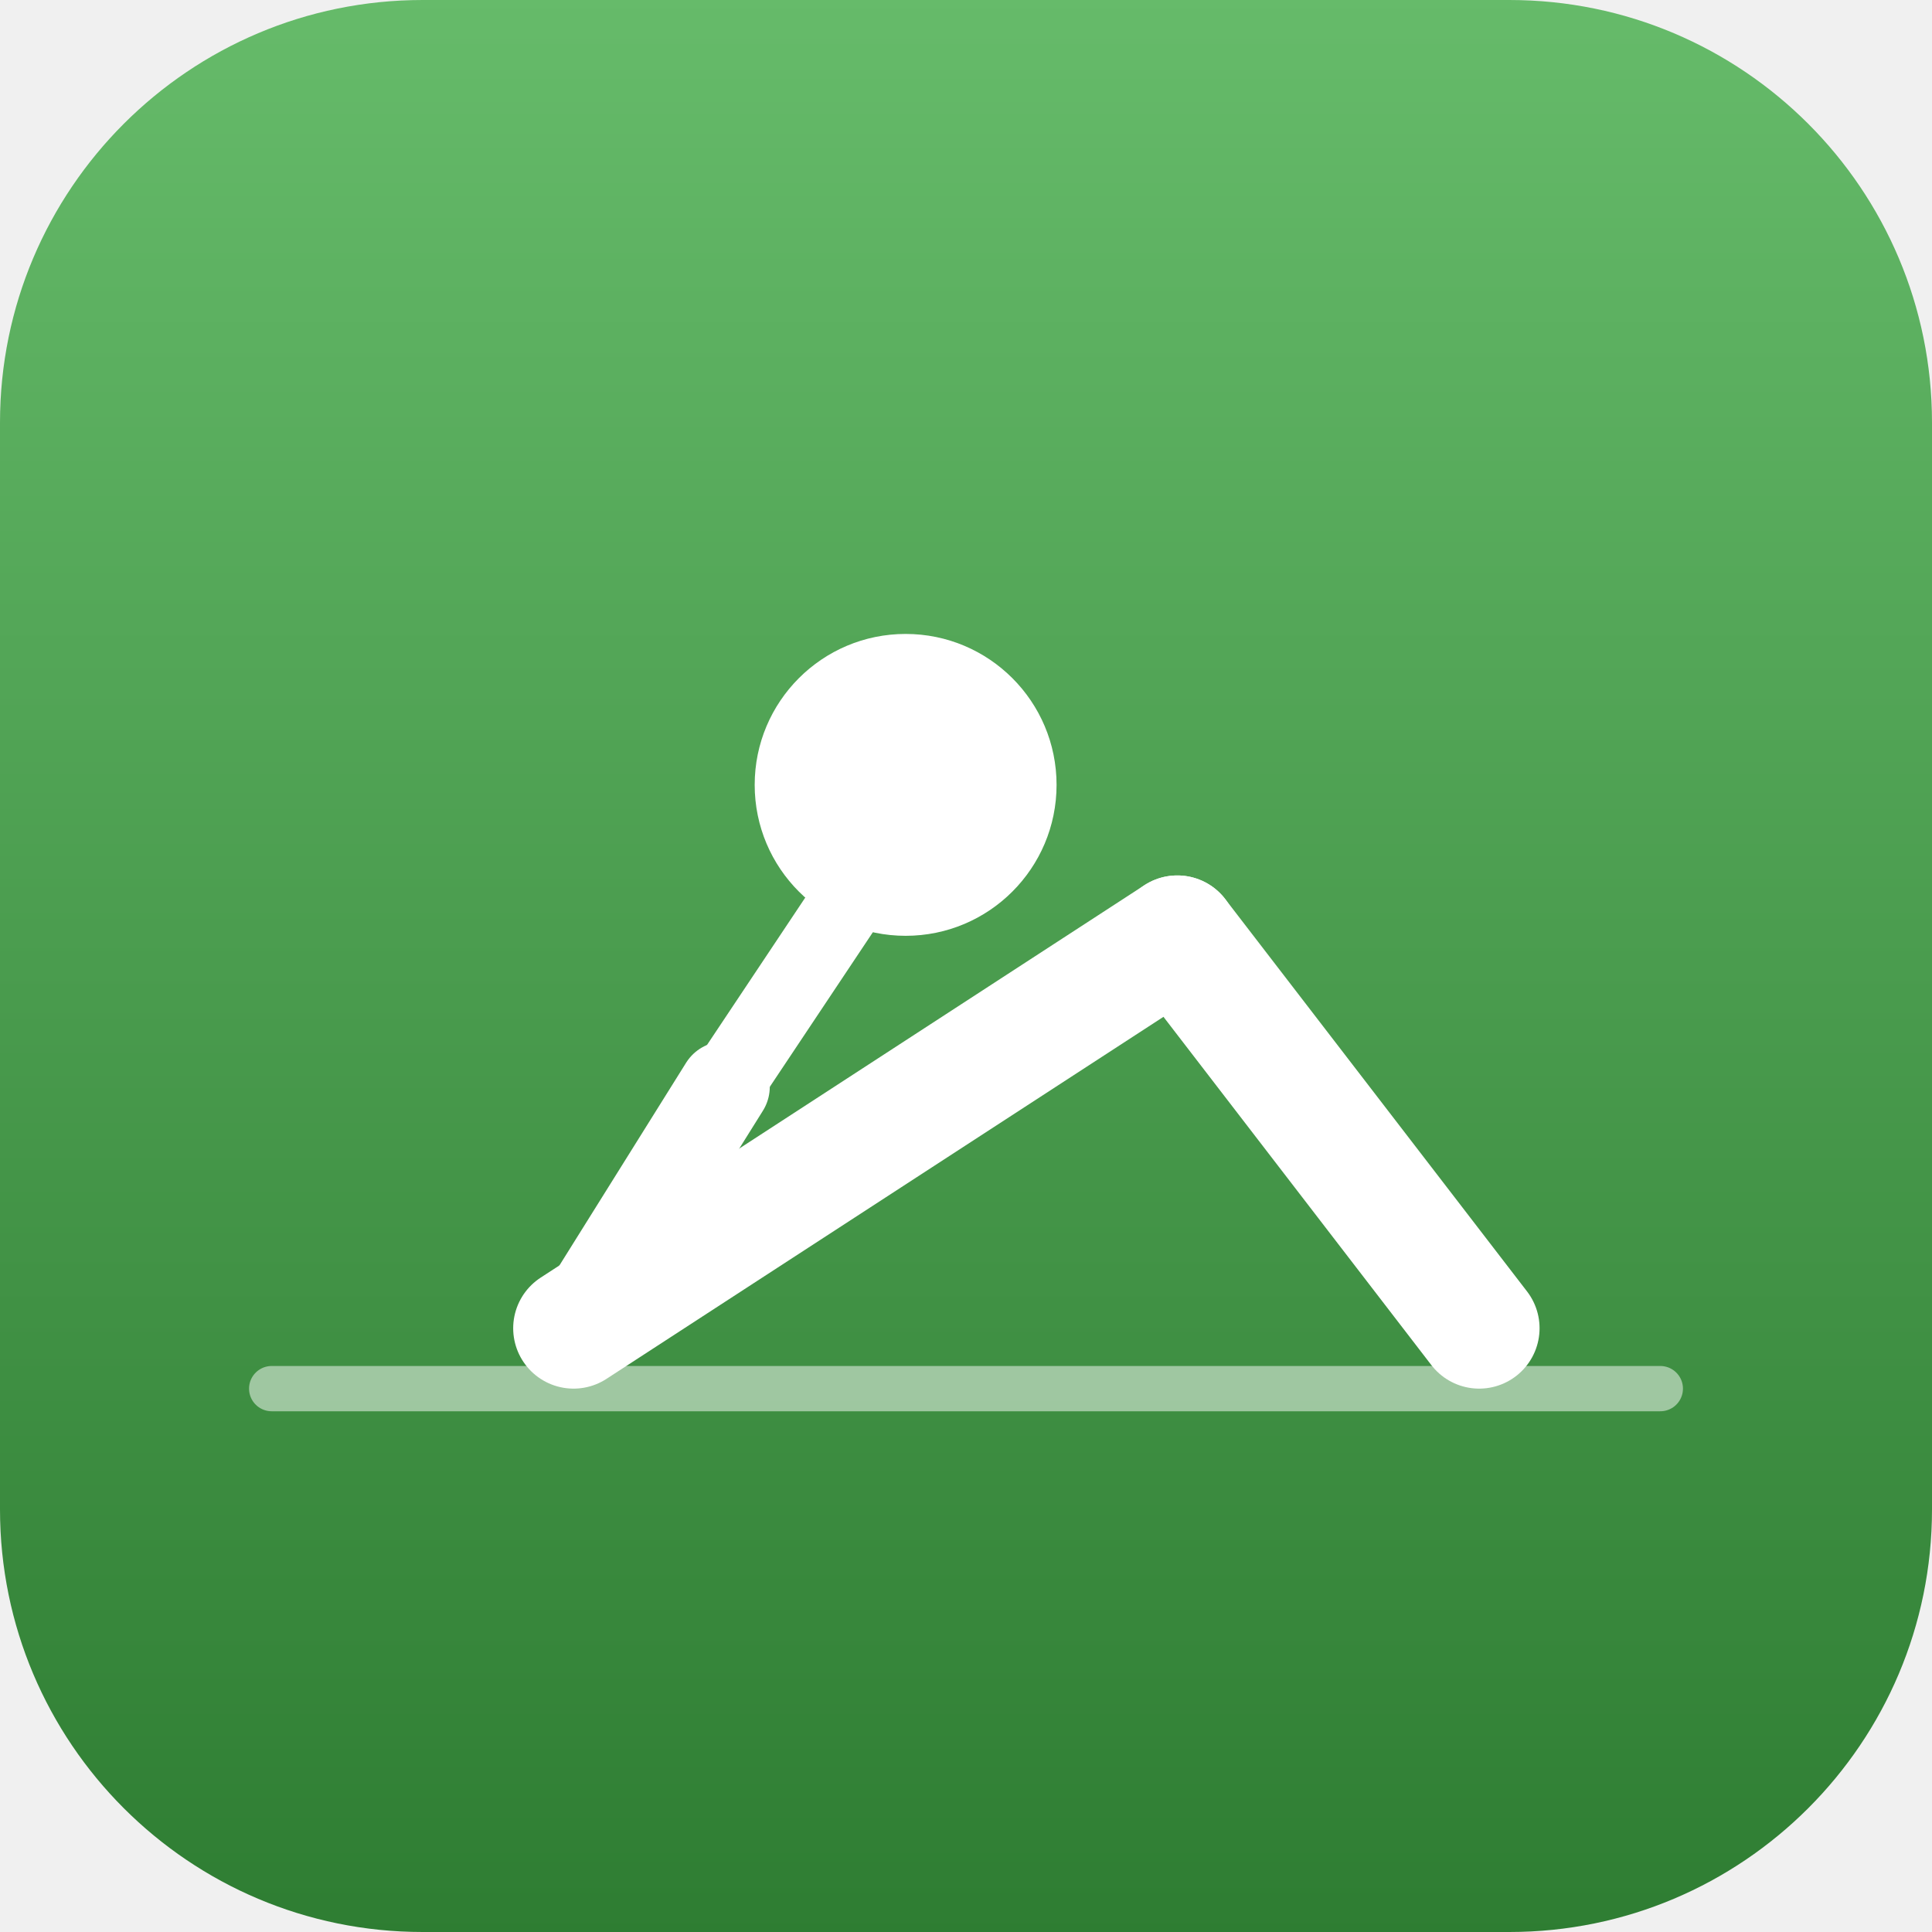
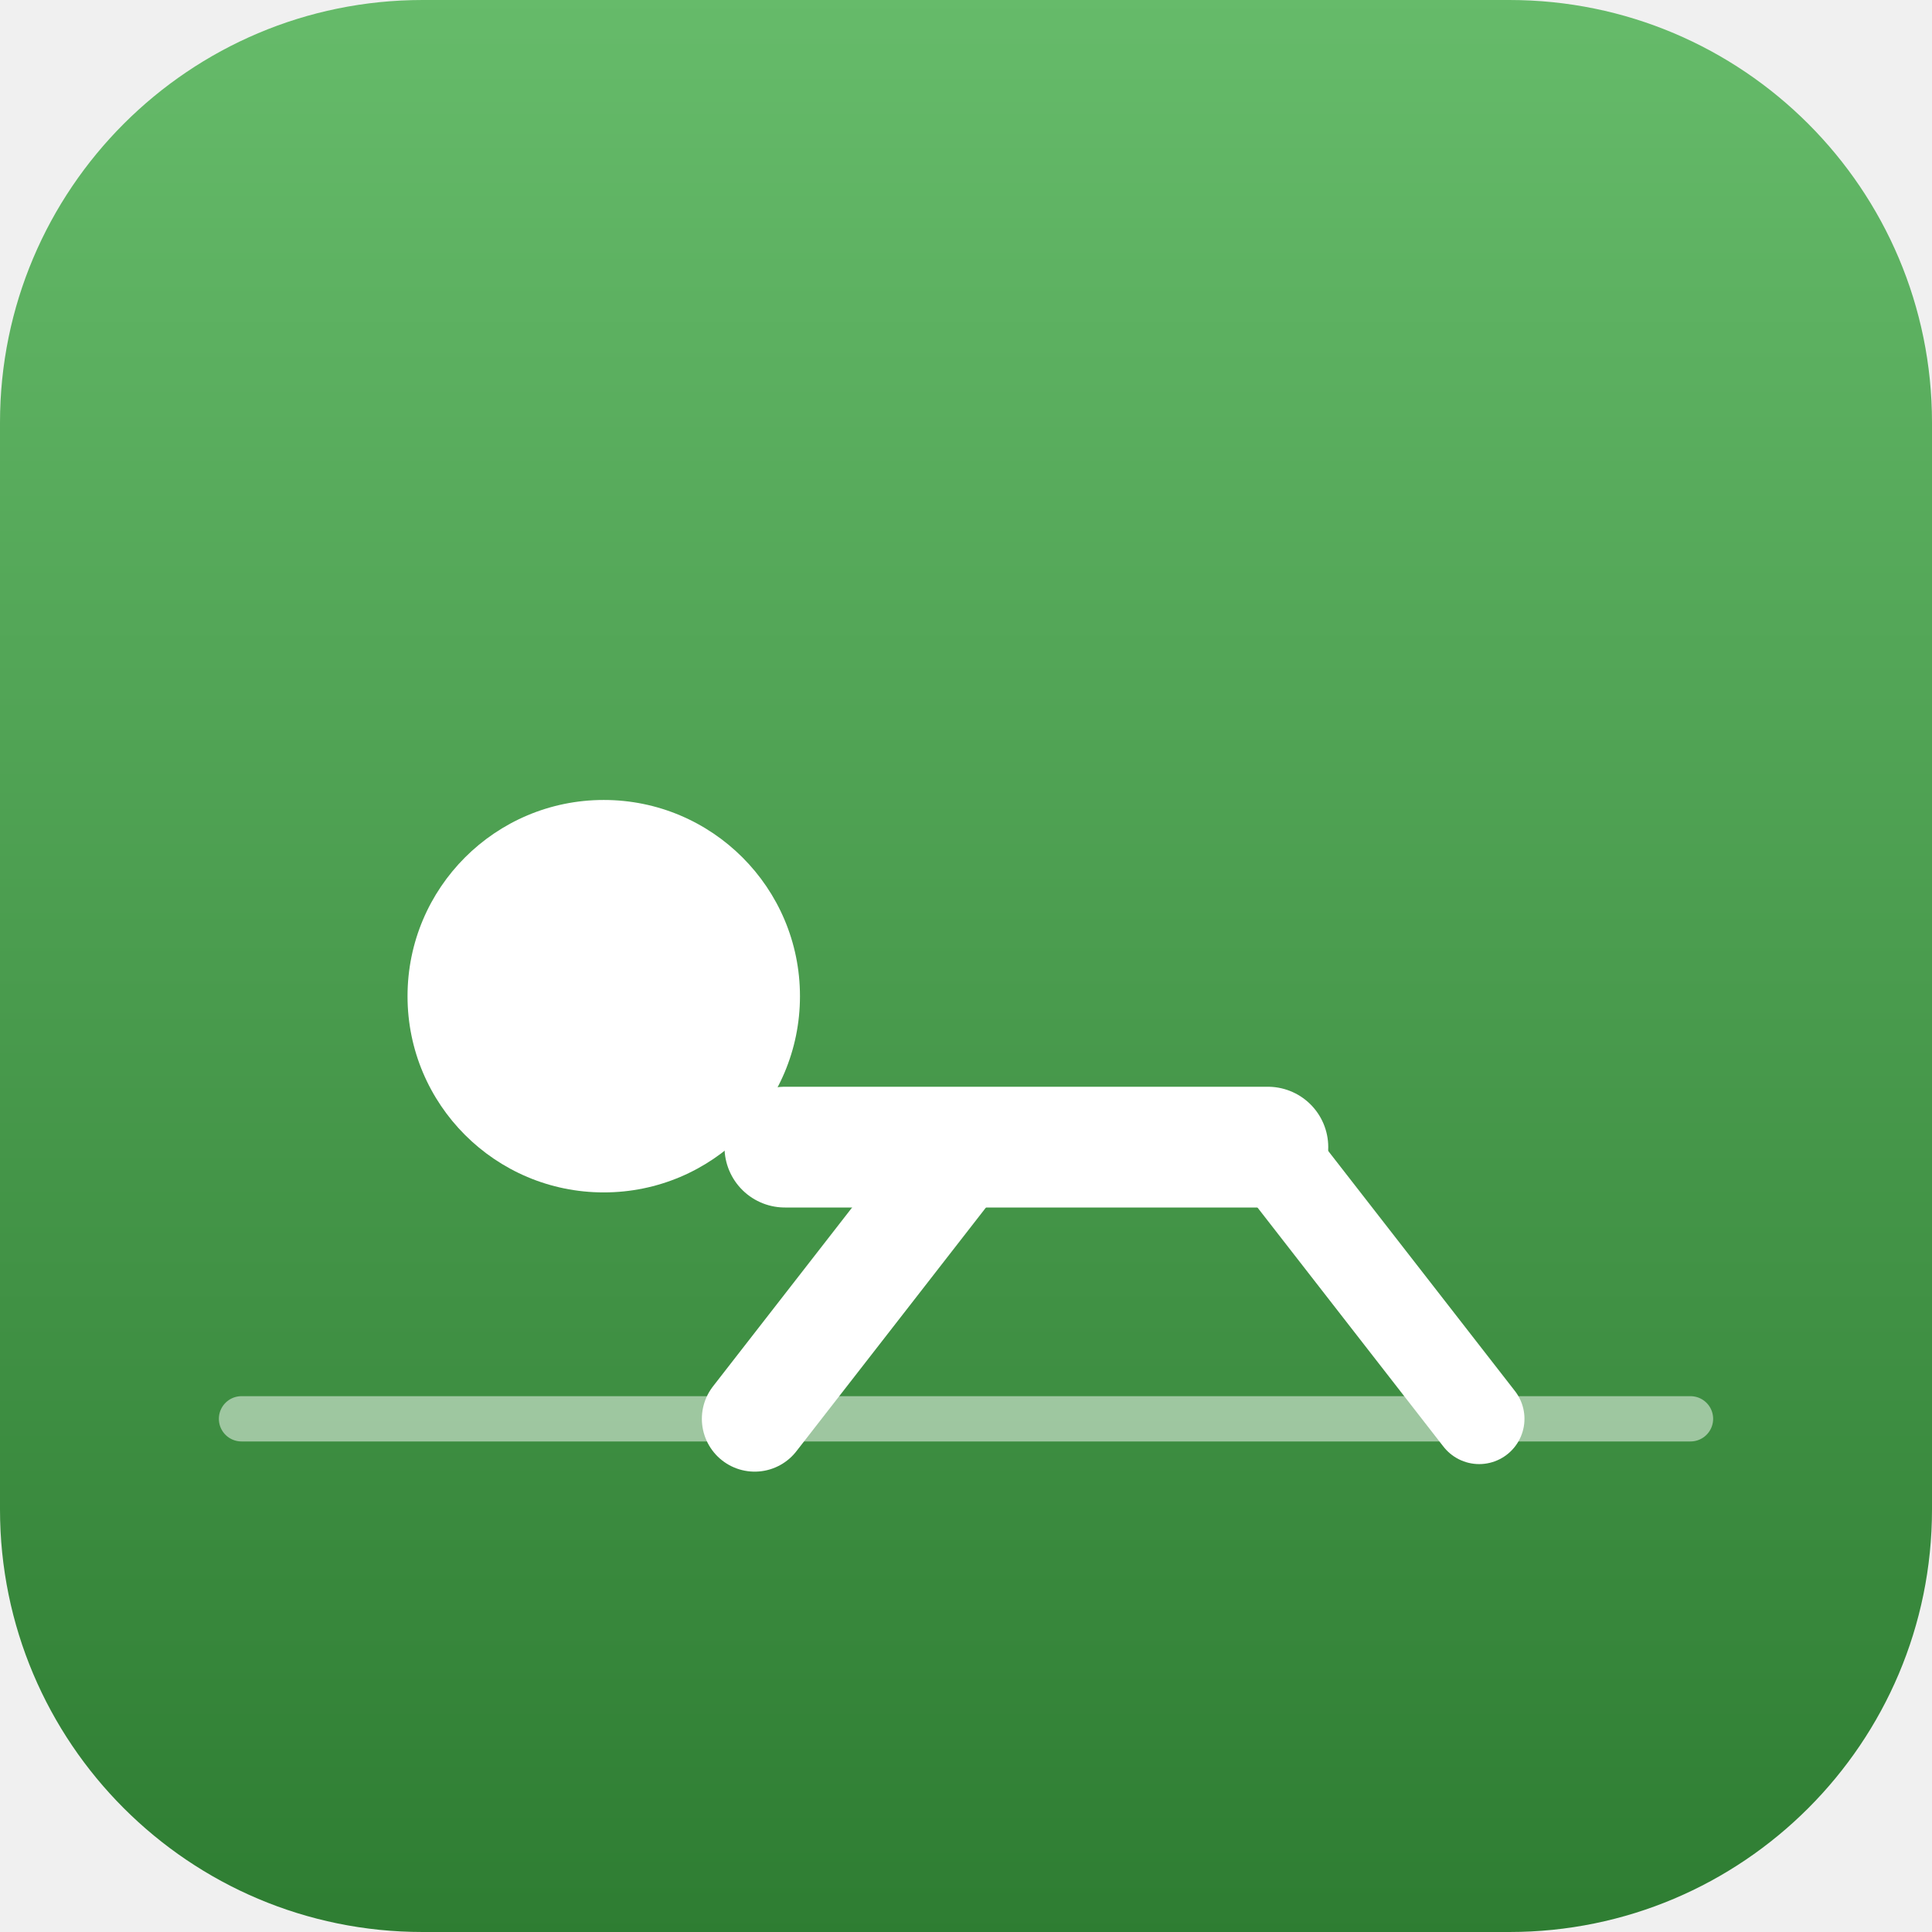
<svg xmlns="http://www.w3.org/2000/svg" viewBox="0 0 128 128" width="128" height="128">
  <defs>
    <linearGradient id="bg" x1="0" y1="0" x2="0" y2="1">
      <stop offset="0%" stop-color="#66BB6A" />
      <stop offset="100%" stop-color="#2E7D32" />
    </linearGradient>
  </defs>
  <rect width="128" height="128" rx="28" fill="url(#bg)" />
-   <line x1="18" y1="92" x2="110" y2="92" stroke="white" stroke-width="3" stroke-linecap="round" opacity="0.5" />
-   <line x1="38" y1="88" x2="78" y2="62" stroke="white" stroke-width="8" stroke-linecap="round" />
-   <line x1="78" y1="62" x2="98" y2="88" stroke="white" stroke-width="8" stroke-linecap="round" />
-   <line x1="48" y1="72" x2="38" y2="88" stroke="white" stroke-width="6" stroke-linecap="round" />
-   <circle cx="60" cy="52" r="10" fill="white" />
-   <line x1="56" y1="60" x2="48" y2="72" stroke="white" stroke-width="5" stroke-linecap="round" />
+   <line x1="16" y1="94" x2="112" y2="94" stroke="white" stroke-width="3" stroke-linecap="round" opacity="0.5" />
+   <circle cx="40" cy="66" r="13" fill="white" />
+   <line x1="52" y1="76" x2="84" y2="76" stroke="white" stroke-width="8" stroke-linecap="round" />
+   <line x1="64" y1="76" x2="50" y2="94" stroke="white" stroke-width="7" stroke-linecap="round" />
+   <line x1="84" y1="76" x2="98" y2="94" stroke="white" stroke-width="6" stroke-linecap="round" />
</svg>
